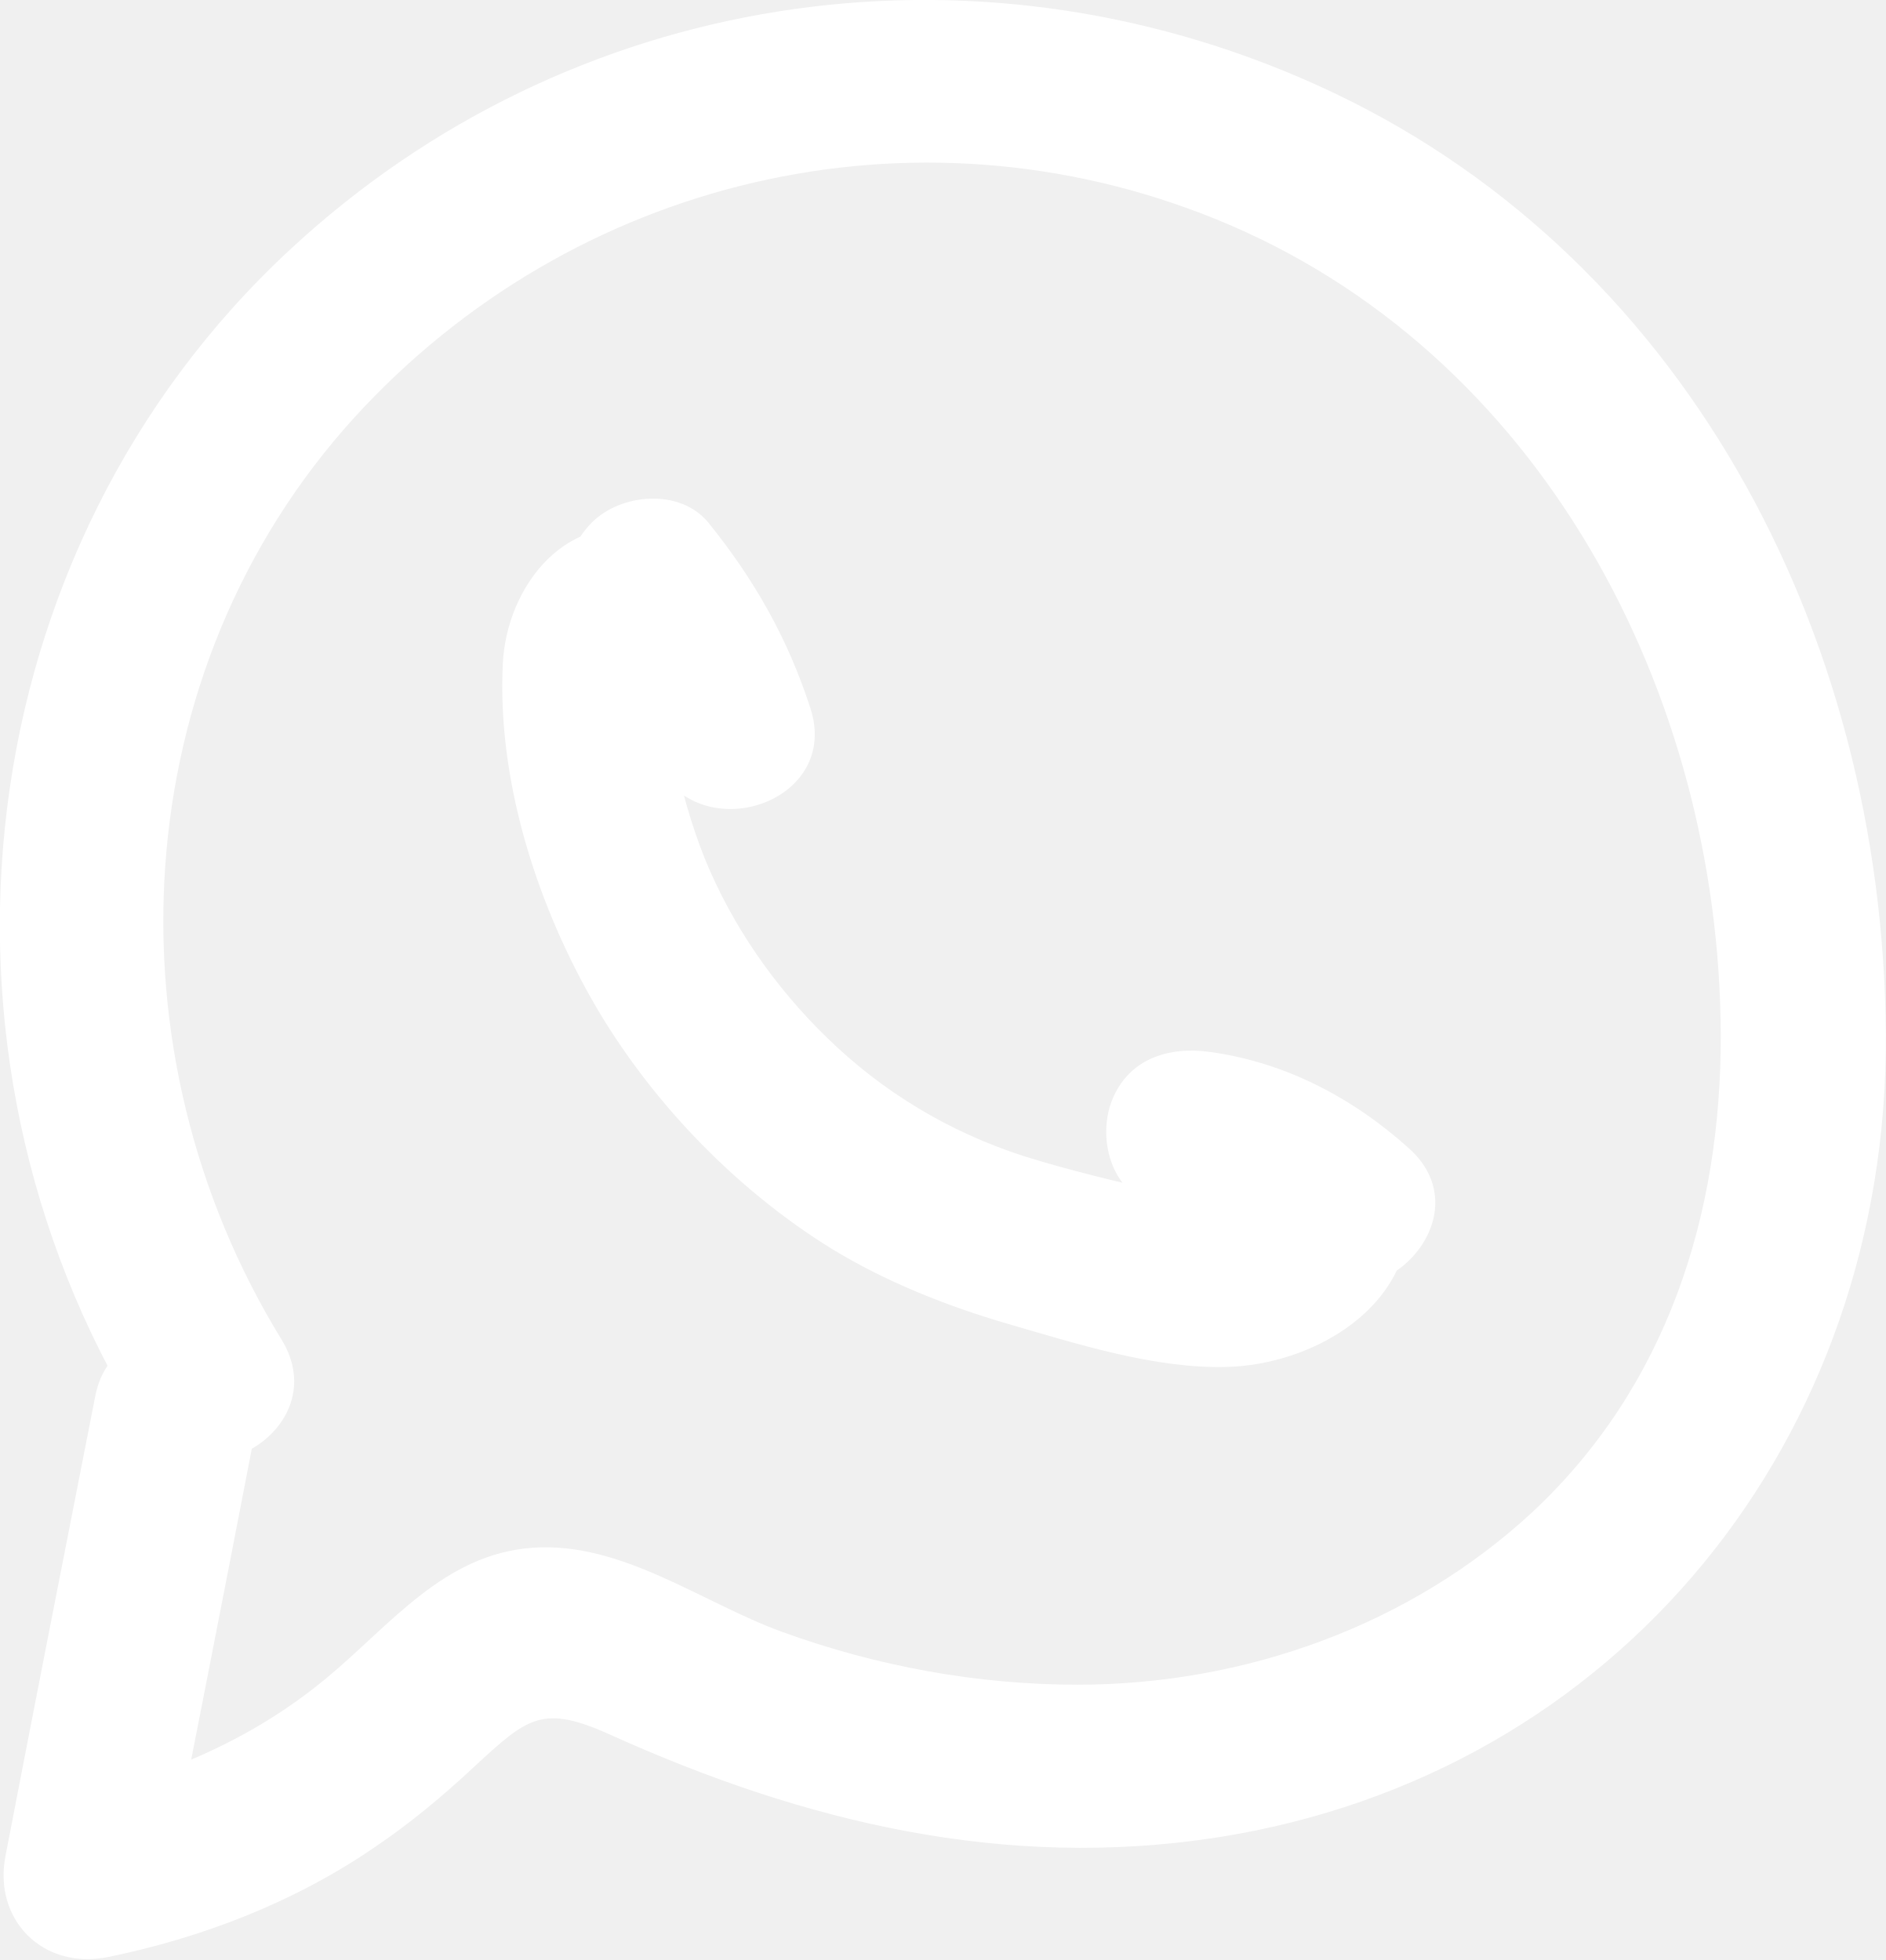
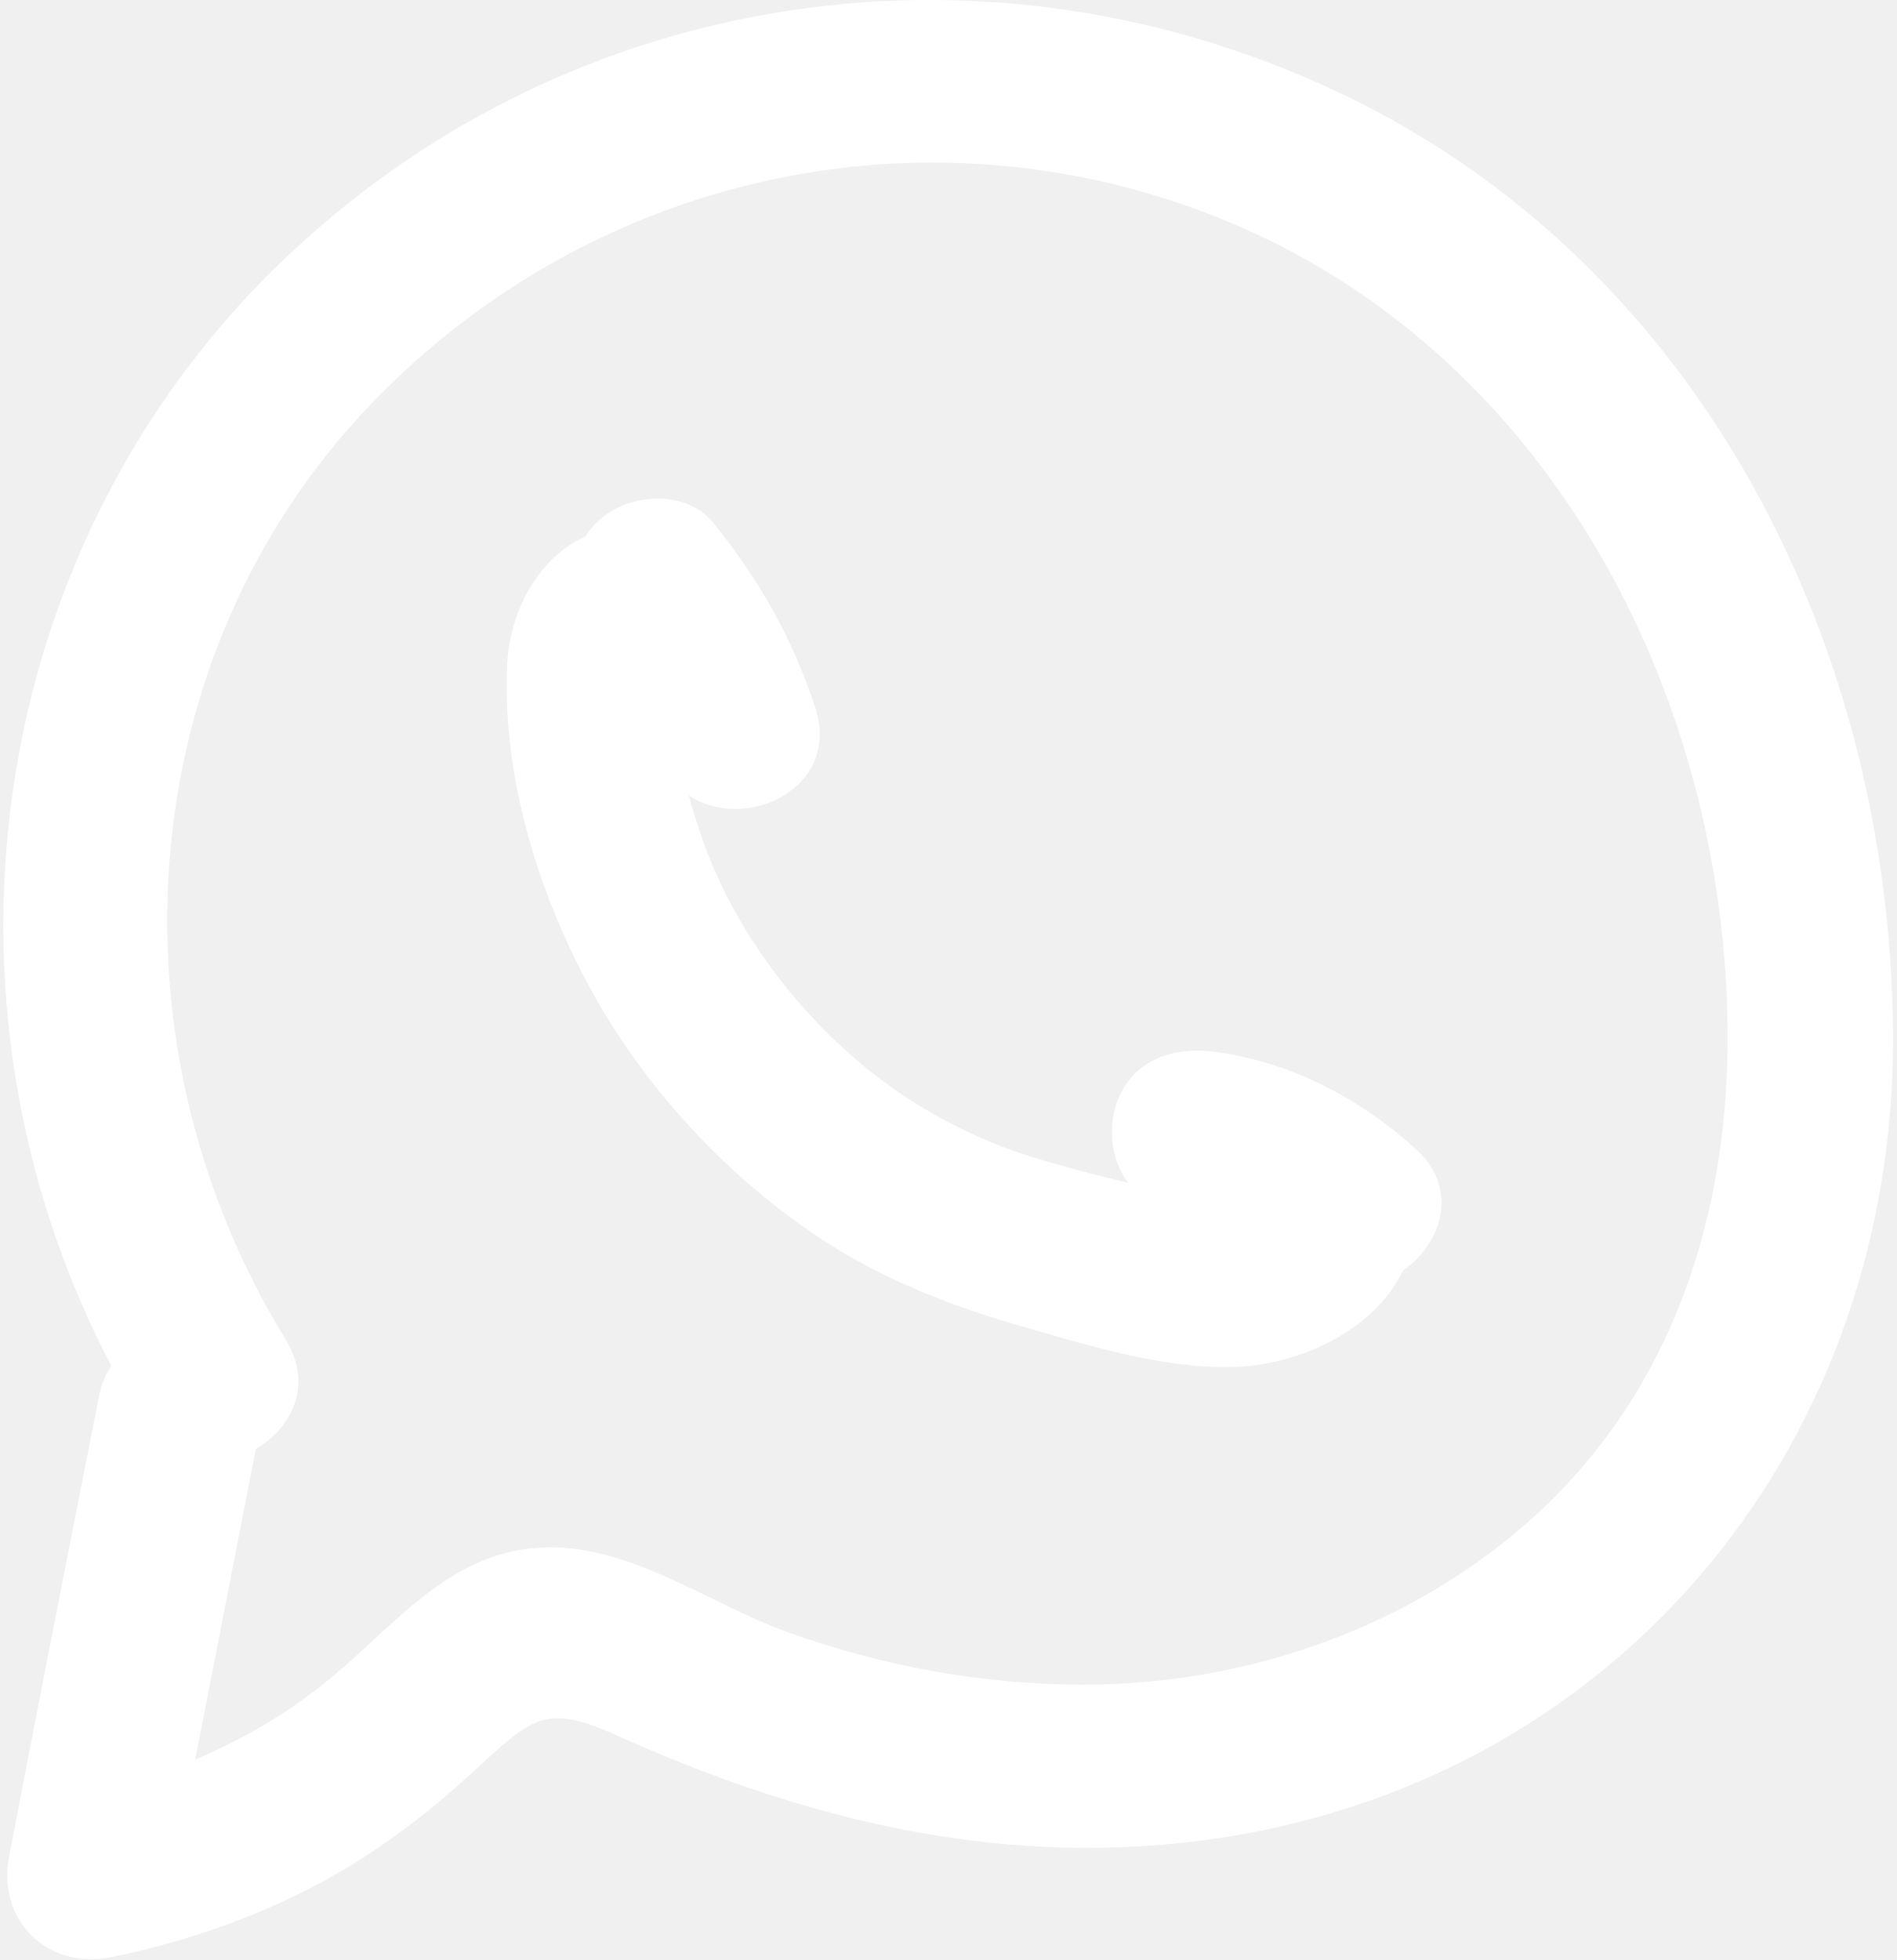
- <svg xmlns="http://www.w3.org/2000/svg" id="Layer_1" data-name="Layer 1" viewBox="0 0 27.53 28.62">
-   <defs>
-     <style>
-       .cls-1 {
-         fill: #fff;
-       }
-     </style>
-   </defs>
-   <path class="cls-1" d="M4.11,19.56c-2.58-4.2-2.3-9.76,1.06-13.46,3.19-3.5,8.17-4.69,12.58-2.9,4.75,1.93,7.35,6.93,7.37,11.9.01,2.64-.79,5.15-2.75,6.98-1.79,1.66-4.21,2.52-6.64,2.52-1.47,0-2.93-.27-4.31-.77-1.18-.43-2.34-1.32-3.64-1.23s-2.08,1.13-3.01,1.9c-1.12.93-2.44,1.48-3.86,1.76l1.48,1.48c.44-2.24.88-4.48,1.31-6.71.3-1.51-2.02-2.15-2.31-.64-.44,2.24-.88,4.48-1.31,6.71-.18.93.54,1.66,1.48,1.48,1.38-.28,2.73-.8,3.9-1.6.52-.35,1-.75,1.46-1.18.79-.73,1-.92,2.01-.46,2.82,1.27,5.74,1.97,8.84,1.49,5.88-.92,9.8-5.85,9.76-11.73S24.55,3.64,19.22,1.24C14.17-1.04,8.32-.14,4.25,3.63-.5,8.02-1.32,15.31,2.04,20.77c.81,1.31,2.88.11,2.07-1.21h0Z" />
-   <path class="cls-1" d="M8.65,9.33c.4.49.69,1.06.88,1.65l2.19-.92c-.5-.79-1.19-1.97-2.15-2.27-1.27-.4-2.18.76-2.23,1.91-.08,1.66.47,3.42,1.28,4.86s2.07,2.78,3.53,3.68c.79.48,1.67.83,2.56,1.09,1,.29,2.15.66,3.2.63,1.19-.03,2.59-.79,2.66-2.11.08-1.44-1.59-1.86-2.63-2.36l-.92,2.19c.7.1,1.32.32,1.85.79,1.15,1.03,2.85-.67,1.7-1.7-.82-.74-1.81-1.26-2.91-1.41-.59-.08-1.17.09-1.42.69-.21.51-.06,1.24.49,1.5.32.15.64.31.96.46.23.11.62.2.8.38l-.31-.53c-.26-.82.37-.42-.04-.35-.07.01-.14.03-.21.04-.32.03-.65-.07-.95-.14-.69-.16-1.37-.32-2.04-.53-1.08-.35-2.05-.93-2.87-1.73-.76-.74-1.38-1.63-1.78-2.61-.2-.5-.35-1.03-.45-1.56-.04-.21-.07-.43-.08-.64-.01-.16,0-.33-.02-.49-.04-.31.13-.04-.17.12l-.61.16c-.18.02-.47-.35-.15.01.11.12.22.25.32.38.18.24.35.49.51.74.7,1.11,2.63.42,2.19-.92-.33-1.02-.82-1.88-1.49-2.71-.41-.5-1.27-.43-1.7,0-.5.5-.41,1.19,0,1.7h0Z" />
+ <svg xmlns="http://www.w3.org/2000/svg" width="30px" height="31px" viewBox="0 0 30 31" version="1.1">
+   <g id="surface1">
+     <path style=" stroke:none;fill-rule:nonzero;fill:rgb(100%,100%,100%);fill-opacity:1;" d="M 4.52 21.188 C 1.719 16.637 2.02 10.613 5.668 6.605 C 9.133 2.816 14.539 1.527 19.328 3.465 C 24.484 5.555 27.305 10.973 27.328 16.355 C 27.34 19.215 26.469 21.934 24.344 23.918 C 22.398 25.715 19.77 26.645 17.133 26.645 C 15.539 26.645 13.953 26.352 12.453 25.812 C 11.172 25.348 9.914 24.383 8.504 24.48 C 7.09 24.578 6.246 25.703 5.234 26.539 C 4.02 27.543 2.586 28.141 1.043 28.445 L 2.652 30.047 C 3.129 27.621 3.605 25.195 4.074 22.777 C 4.398 21.145 1.879 20.449 1.566 22.086 C 1.086 24.512 0.609 26.938 0.145 29.355 C -0.051 30.359 0.73 31.152 1.75 30.957 C 3.246 30.652 4.715 30.09 5.984 29.223 C 6.547 28.844 7.07 28.41 7.57 27.945 C 8.426 27.156 8.656 26.949 9.75 27.445 C 12.812 28.824 15.984 29.582 19.348 29.062 C 25.73 28.066 29.988 22.727 29.945 16.355 C 29.902 9.988 26.707 3.941 20.922 1.344 C 15.441 -1.125 9.09 -0.152 4.672 3.934 C -0.488 8.688 -1.379 16.582 2.27 22.496 C 3.148 23.918 5.398 22.617 4.52 21.188 Z M 4.52 21.188 " />
+     <path style=" stroke:none;fill-rule:nonzero;fill:rgb(100%,100%,100%);fill-opacity:1;" d="M 9.445 10.105 C 9.883 10.637 10.195 11.254 10.402 11.895 L 12.781 10.898 C 12.238 10.039 11.488 8.762 10.445 8.438 C 9.066 8.004 8.078 9.262 8.023 10.508 C 7.938 12.305 8.535 14.211 9.414 15.77 C 10.293 17.332 11.66 18.781 13.246 19.758 C 14.105 20.277 15.059 20.656 16.027 20.938 C 17.113 21.25 18.359 21.652 19.5 21.621 C 20.793 21.586 22.312 20.766 22.387 19.336 C 22.477 17.773 20.66 17.32 19.531 16.777 L 18.535 19.148 C 19.293 19.258 19.969 19.496 20.543 20.008 C 21.789 21.121 23.637 19.281 22.387 18.164 C 21.496 17.363 20.422 16.801 19.23 16.637 C 18.59 16.551 17.957 16.734 17.688 17.383 C 17.461 17.938 17.621 18.727 18.219 19.008 C 18.566 19.172 18.914 19.344 19.262 19.508 C 19.512 19.625 19.934 19.723 20.129 19.918 L 19.793 19.344 C 19.512 18.457 20.195 18.891 19.75 18.965 C 19.672 18.977 19.598 19 19.523 19.008 C 19.176 19.043 18.816 18.934 18.492 18.859 C 17.742 18.684 17.004 18.512 16.277 18.285 C 15.102 17.906 14.051 17.277 13.16 16.41 C 12.336 15.609 11.66 14.645 11.227 13.582 C 11.012 13.043 10.848 12.469 10.738 11.895 C 10.695 11.664 10.664 11.426 10.652 11.199 C 10.641 11.027 10.652 10.844 10.629 10.668 C 10.586 10.332 10.77 10.625 10.445 10.801 L 9.785 10.973 C 9.59 10.992 9.273 10.594 9.621 10.984 C 9.738 11.113 9.859 11.254 9.969 11.395 C 10.164 11.656 10.348 11.926 10.523 12.195 C 11.281 13.398 13.375 12.652 12.898 11.199 C 12.539 10.094 12.008 9.164 11.281 8.266 C 10.836 7.723 9.902 7.797 9.438 8.266 C 8.895 8.805 8.992 9.555 9.438 10.105 Z M 9.445 10.105 " />
+   </g>
</svg>
